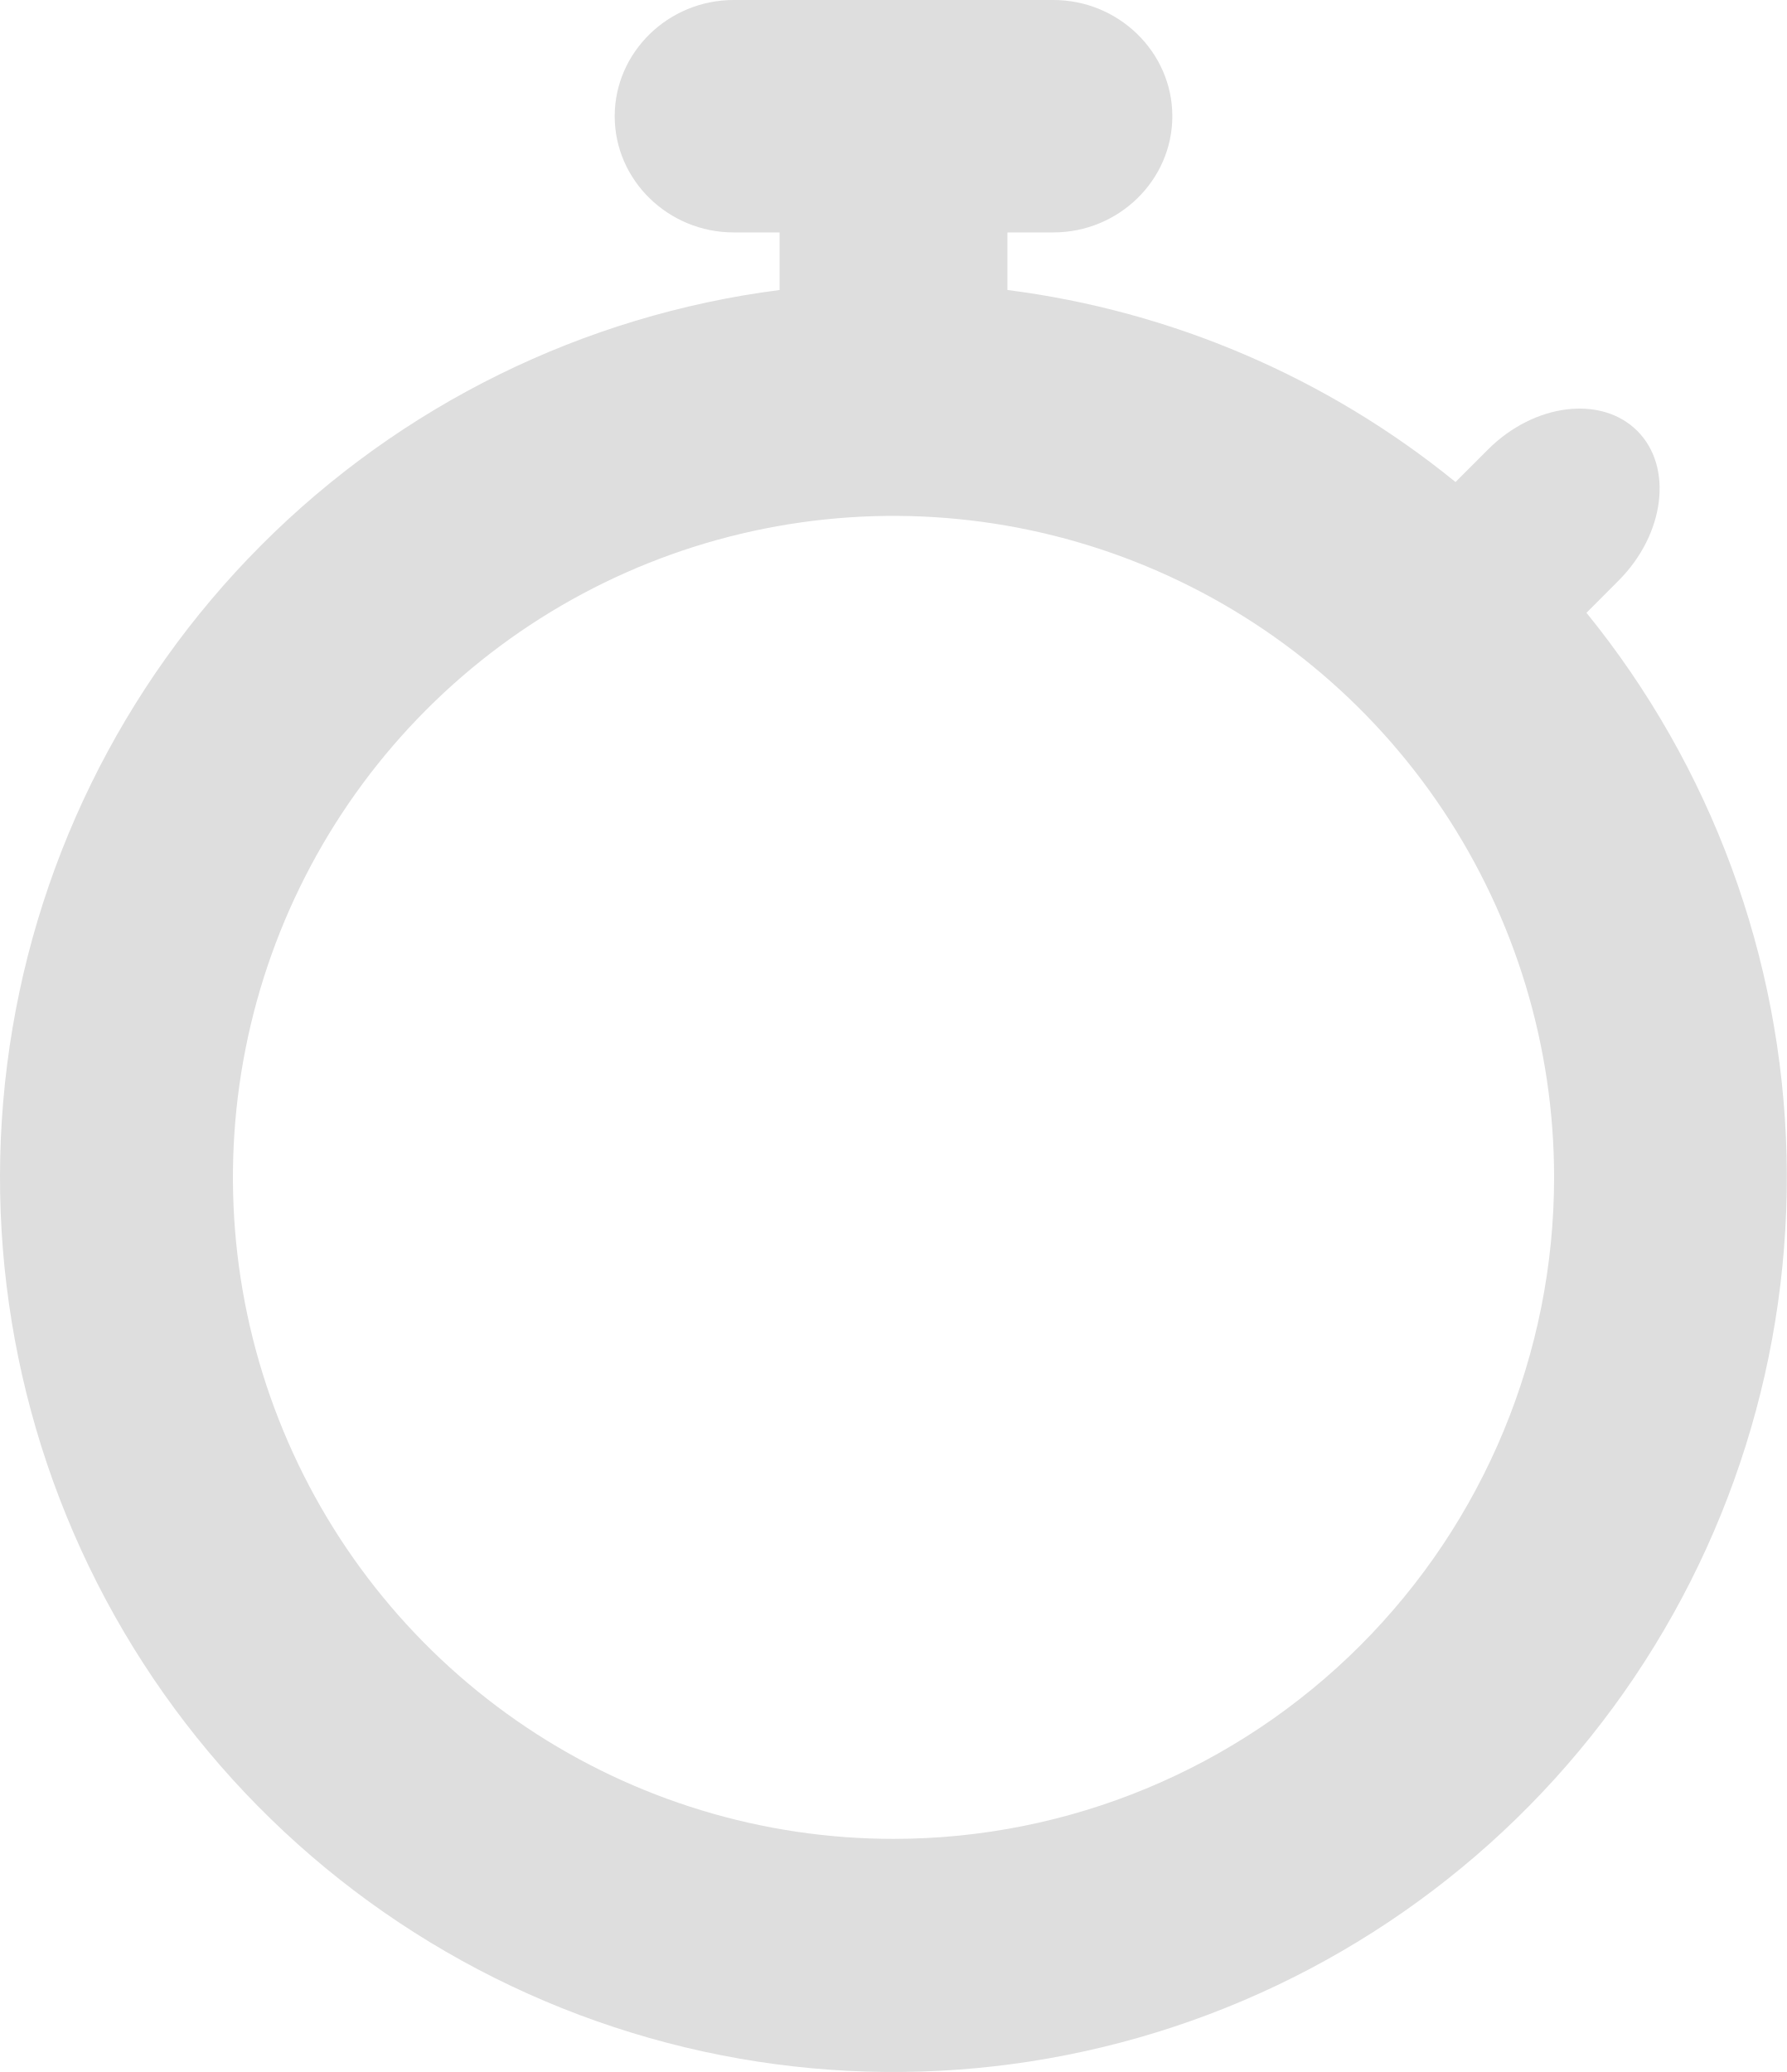
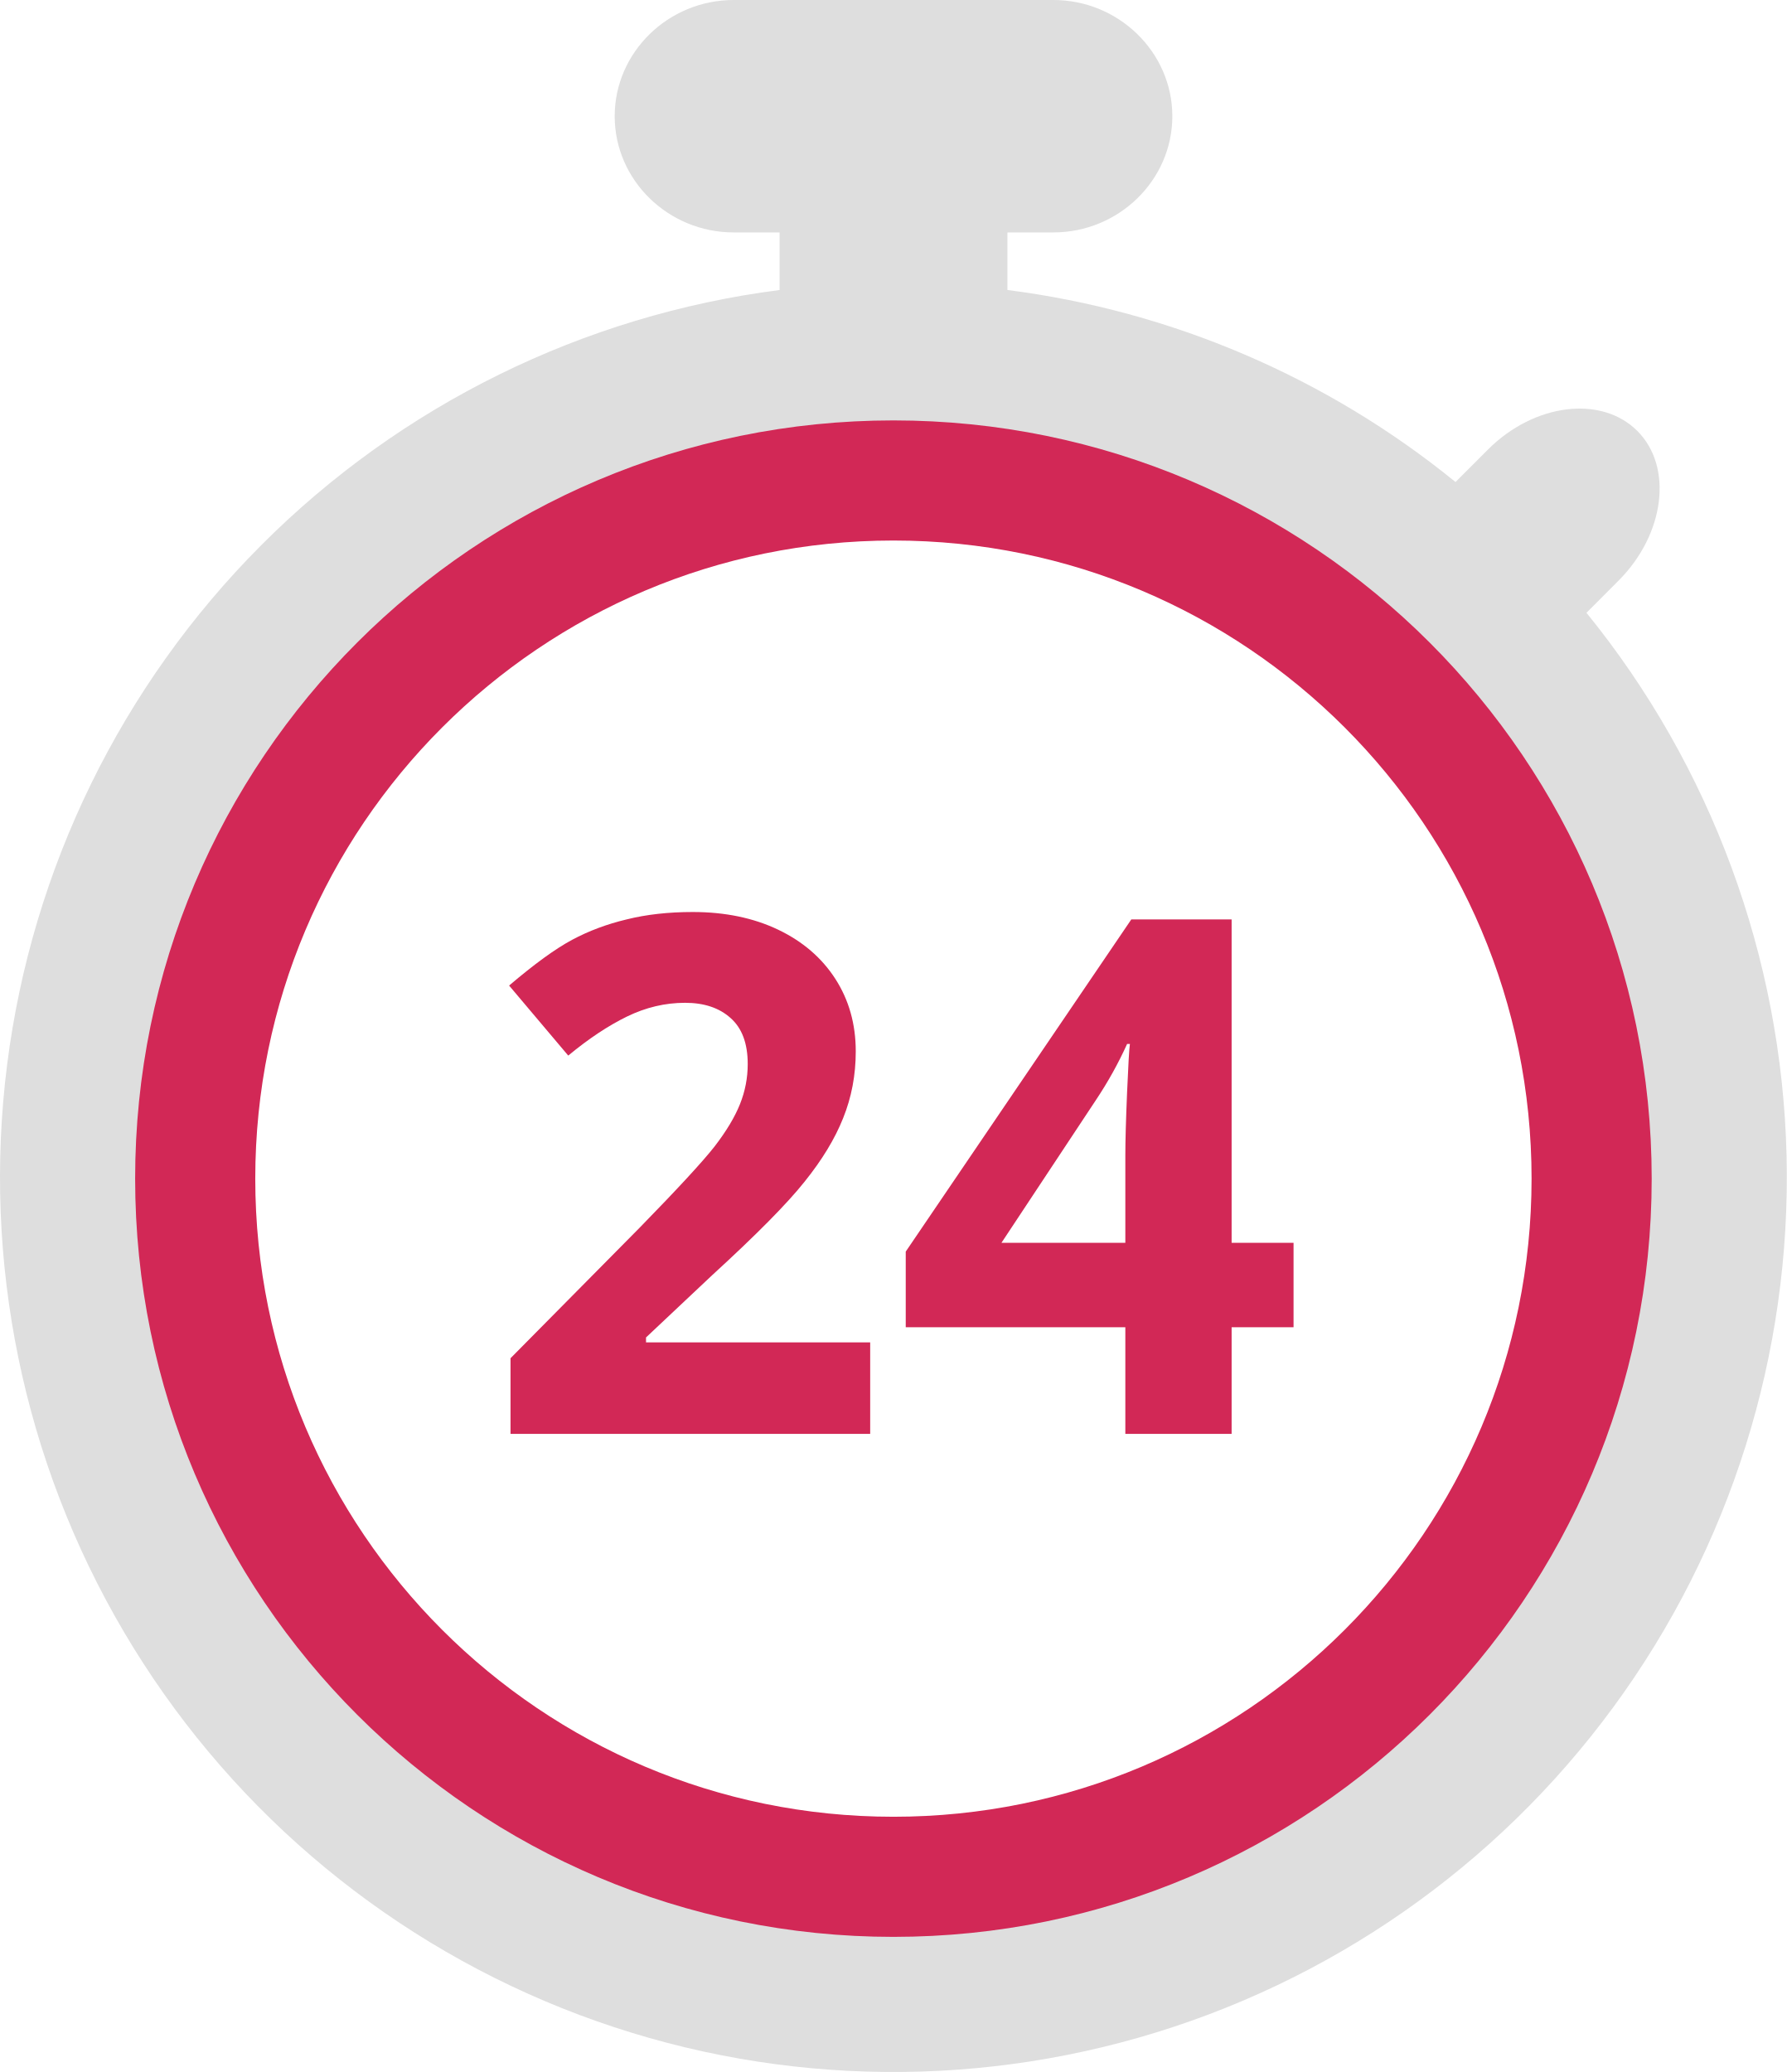
<svg xmlns="http://www.w3.org/2000/svg" width="238" height="276" viewBox="0 0 238 276" fill="none">
-   <path d="M211.314 81.628L215.587 77.341C221.752 71.166 222.878 62.193 218.086 57.402C213.294 52.611 204.334 53.723 198.176 59.897L193.871 64.208C176.746 50.278 156.074 41.419 134.187 38.63V30.96H140.305C149.019 30.96 156.151 23.994 156.151 15.484C156.151 6.974 149.019 0 140.305 0H97.721C89.007 0 81.876 6.966 81.876 15.484C81.876 24.002 89.007 30.96 97.721 30.96H103.839V38.63C77.697 41.993 53.409 53.952 34.787 72.631C16.165 91.309 4.262 115.651 0.946 141.835C-2.37 168.02 3.088 194.566 16.464 217.309C29.84 240.052 50.377 257.704 74.853 267.496C99.329 277.288 126.358 278.665 151.7 271.412C177.042 264.16 199.263 248.687 214.875 227.421C230.488 206.156 238.609 180.302 237.964 153.915C237.32 127.529 227.946 102.103 211.314 81.628ZM119.013 244.947C101.61 244.947 84.598 239.779 70.129 230.097C55.659 220.414 44.381 206.652 37.722 190.551C31.062 174.45 29.32 156.733 32.716 139.64C36.112 122.547 44.493 106.847 56.799 94.524C69.105 82.201 84.784 73.81 101.852 70.411C118.921 67.012 136.613 68.758 152.69 75.428C168.768 82.099 182.509 93.394 192.176 107.885C201.844 122.377 207.003 139.413 207.001 156.841C206.999 180.209 197.728 202.619 181.227 219.142C164.726 235.665 142.348 244.947 119.013 244.947Z" fill="#DEDEDE" />
+   <path d="M211.314 81.628L215.587 77.341C221.752 71.166 222.878 62.193 218.086 57.402C213.294 52.611 204.334 53.723 198.176 59.897L193.871 64.208C176.746 50.278 156.074 41.419 134.187 38.63V30.96H140.305C149.019 30.96 156.151 23.994 156.151 15.484C156.151 6.974 149.019 0 140.305 0H97.721C89.007 0 81.875 6.966 81.875 15.484C81.875 24.002 89.007 30.96 97.721 30.96H103.839V38.63C77.697 41.993 53.409 53.952 34.787 72.631C16.165 91.309 4.262 115.651 0.946 141.835C-2.37 168.02 3.088 194.566 16.464 217.309C29.84 240.052 50.377 257.704 74.853 267.496C99.329 277.288 126.358 278.665 151.7 271.412C177.042 264.16 199.263 248.687 214.875 227.421C230.488 206.156 238.609 180.302 237.964 153.915C237.32 127.529 227.946 102.103 211.314 81.628V81.628ZM119.013 244.947C101.61 244.947 84.598 239.779 70.129 230.097C55.659 220.414 44.381 206.652 37.722 190.551C31.062 174.45 29.32 156.733 32.716 139.64C36.112 122.547 44.493 106.847 56.799 94.524C69.105 82.201 84.784 73.81 101.852 70.411C118.921 67.012 136.613 68.758 152.69 75.428C168.768 82.099 182.509 93.394 192.176 107.885C201.844 122.377 207.003 139.413 207.001 156.841C206.999 180.209 197.728 202.619 181.227 219.142C164.726 235.665 142.348 244.947 119.013 244.947V244.947Z" fill="#DEDEDE" />
+   <circle cx="119" cy="157" r="93" stroke="#D22856" stroke-width="16" />
+   <path d="M115.906 191H68V180.922L85.203 163.531C90.297 158.312 93.625 154.703 95.188 152.703C96.75 150.672 97.875 148.797 98.562 147.078C99.25 145.359 99.594 143.578 99.594 141.734C99.594 138.984 98.828 136.938 97.297 135.594C95.797 134.25 93.781 133.578 91.25 133.578C88.594 133.578 86.016 134.188 83.516 135.406C81.016 136.625 78.406 138.359 75.688 140.609L67.812 131.281C71.188 128.406 73.984 126.375 76.203 125.188C78.422 124 80.844 123.094 83.469 122.469C86.094 121.812 89.031 121.484 92.281 121.484C96.562 121.484 100.344 122.266 103.625 123.828C106.906 125.391 109.453 127.578 111.266 130.391C113.078 133.203 113.984 136.422 113.984 140.047C113.984 143.203 113.422 146.172 112.297 148.953C111.203 151.703 109.484 154.531 107.141 157.438C104.828 160.344 100.734 164.484 94.859 169.859L86.047 178.156V178.812H115.906V191ZM172.297 176.797H164.047V191H149.891V176.797H120.641V166.719L150.688 122.469H164.047V165.547H172.297V176.797ZM149.891 165.547V153.922C149.891 151.984 149.969 149.172 150.125 145.484C150.281 141.797 150.406 139.656 150.5 139.062H150.125C148.969 141.625 147.578 144.125 145.953 146.562L133.391 165.547H149.891Z" fill="#D22856" />
</svg>
